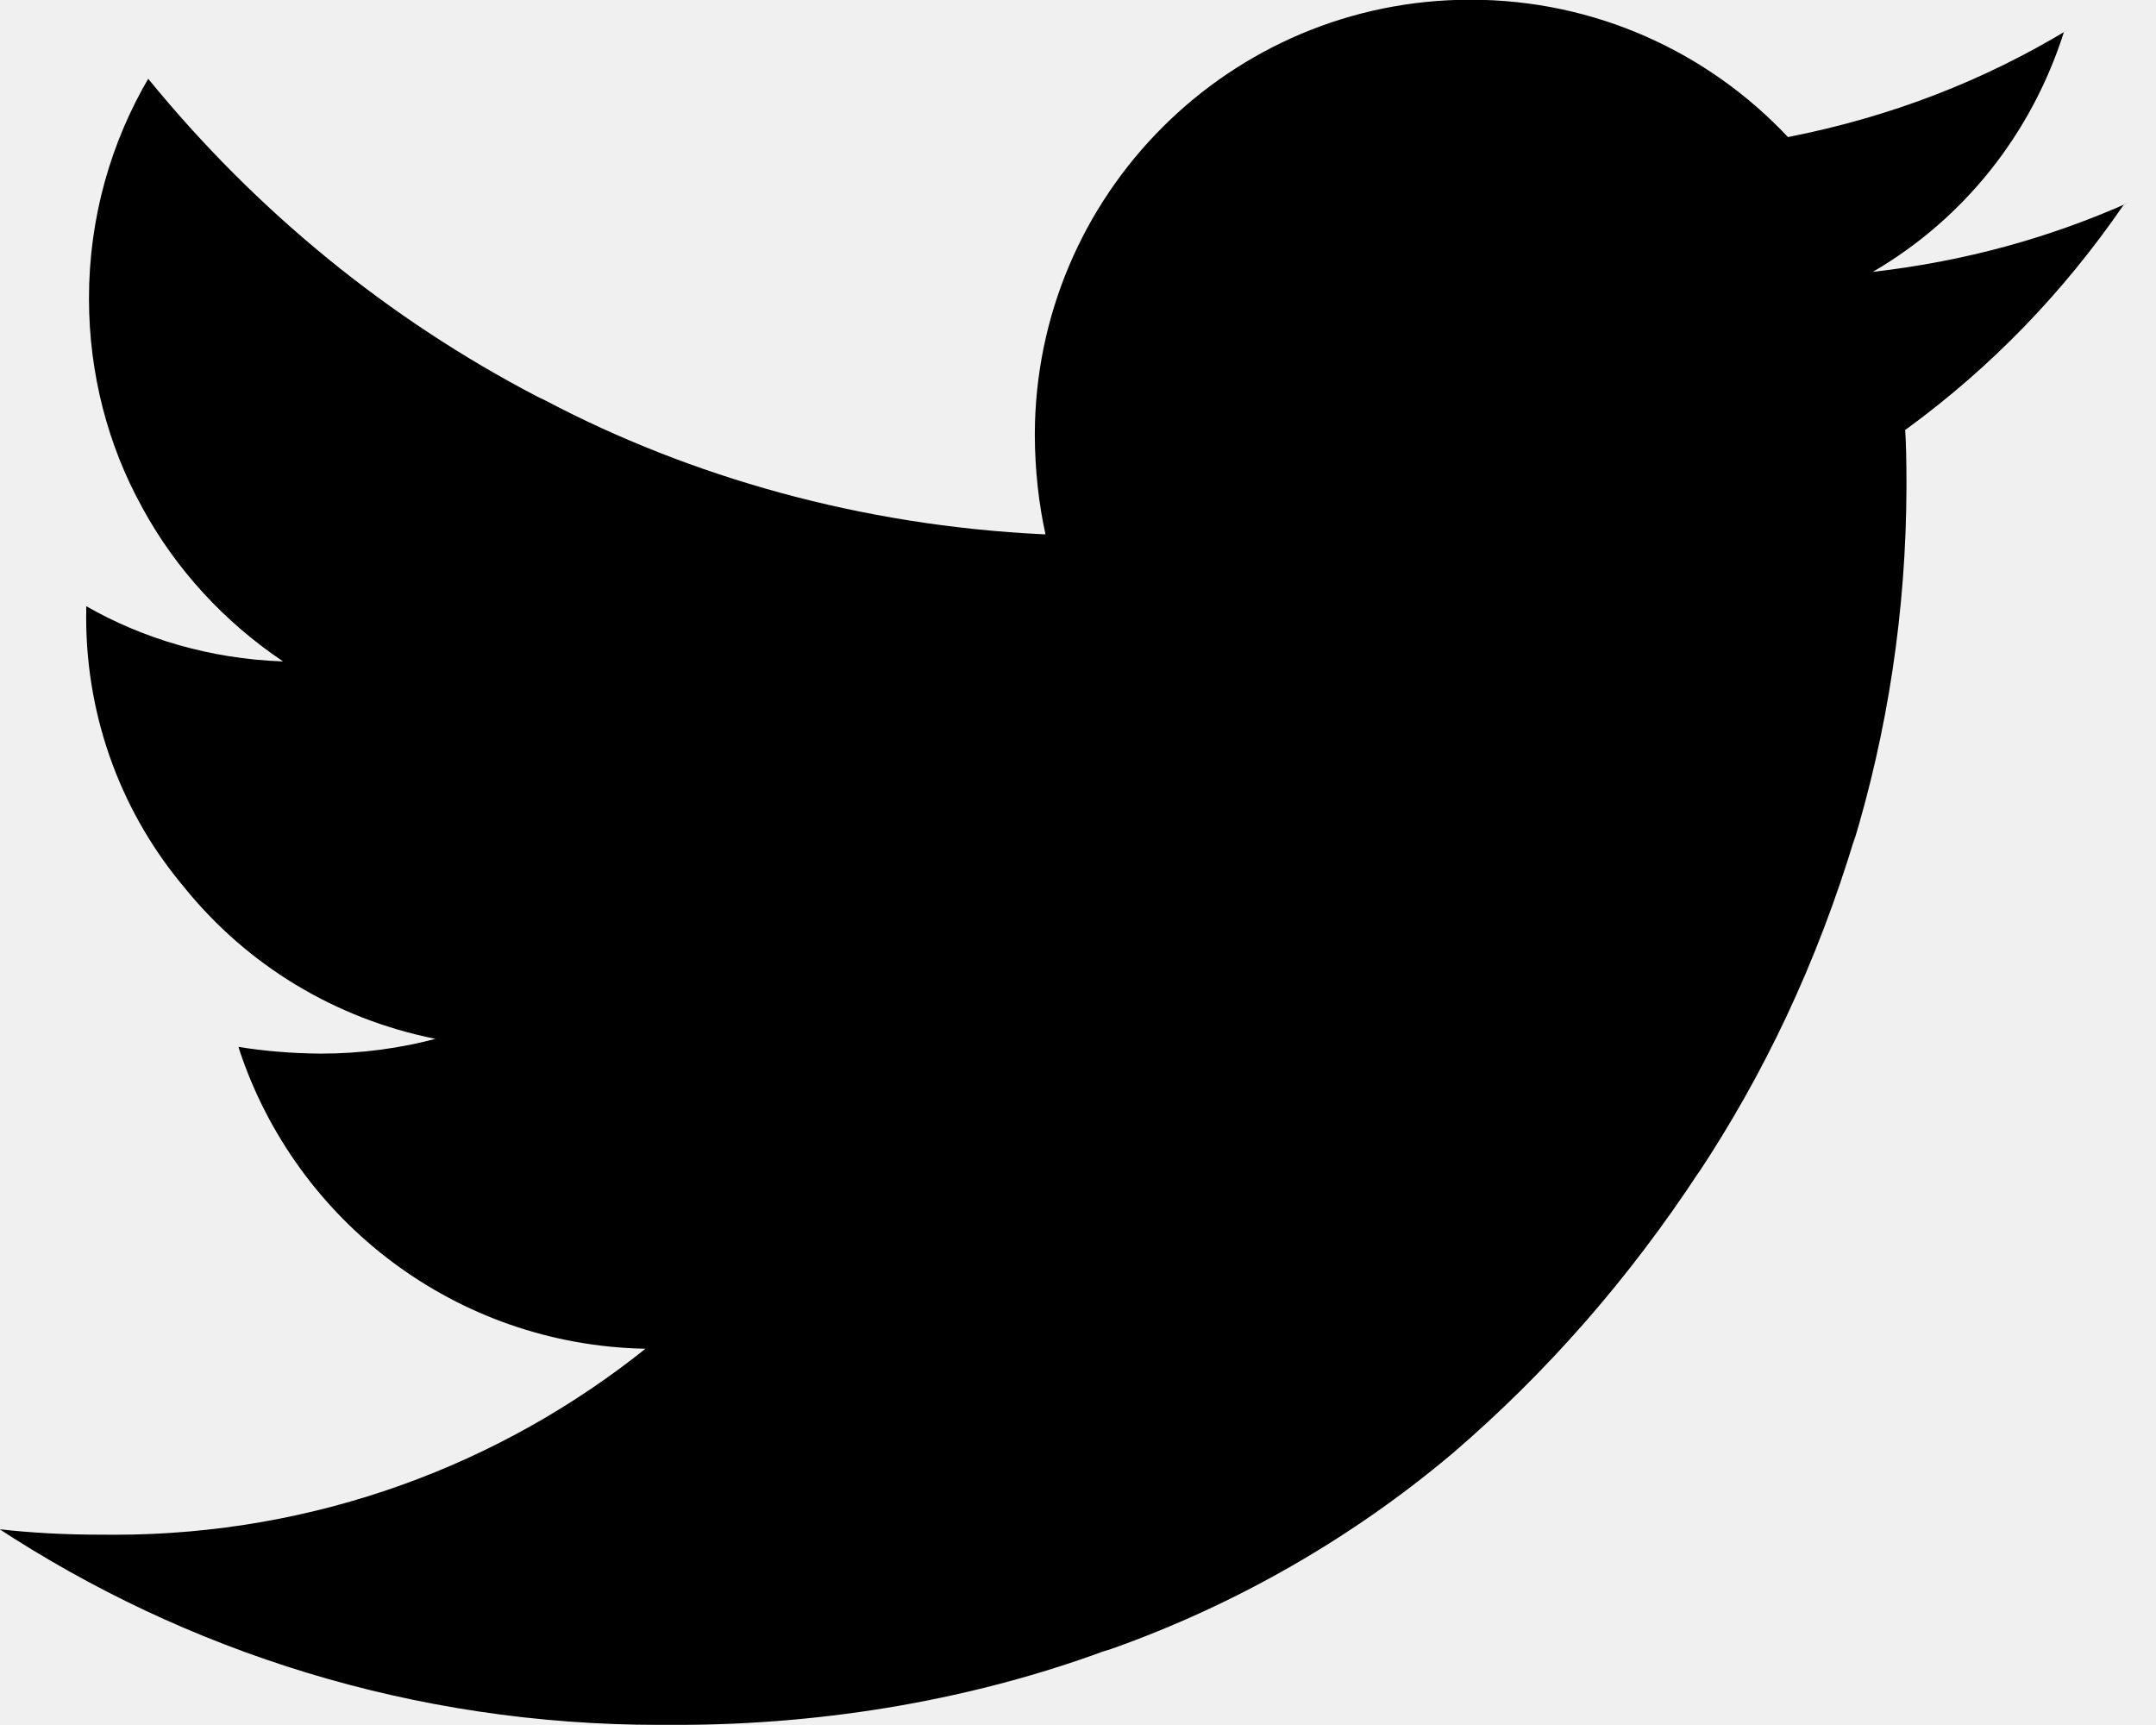
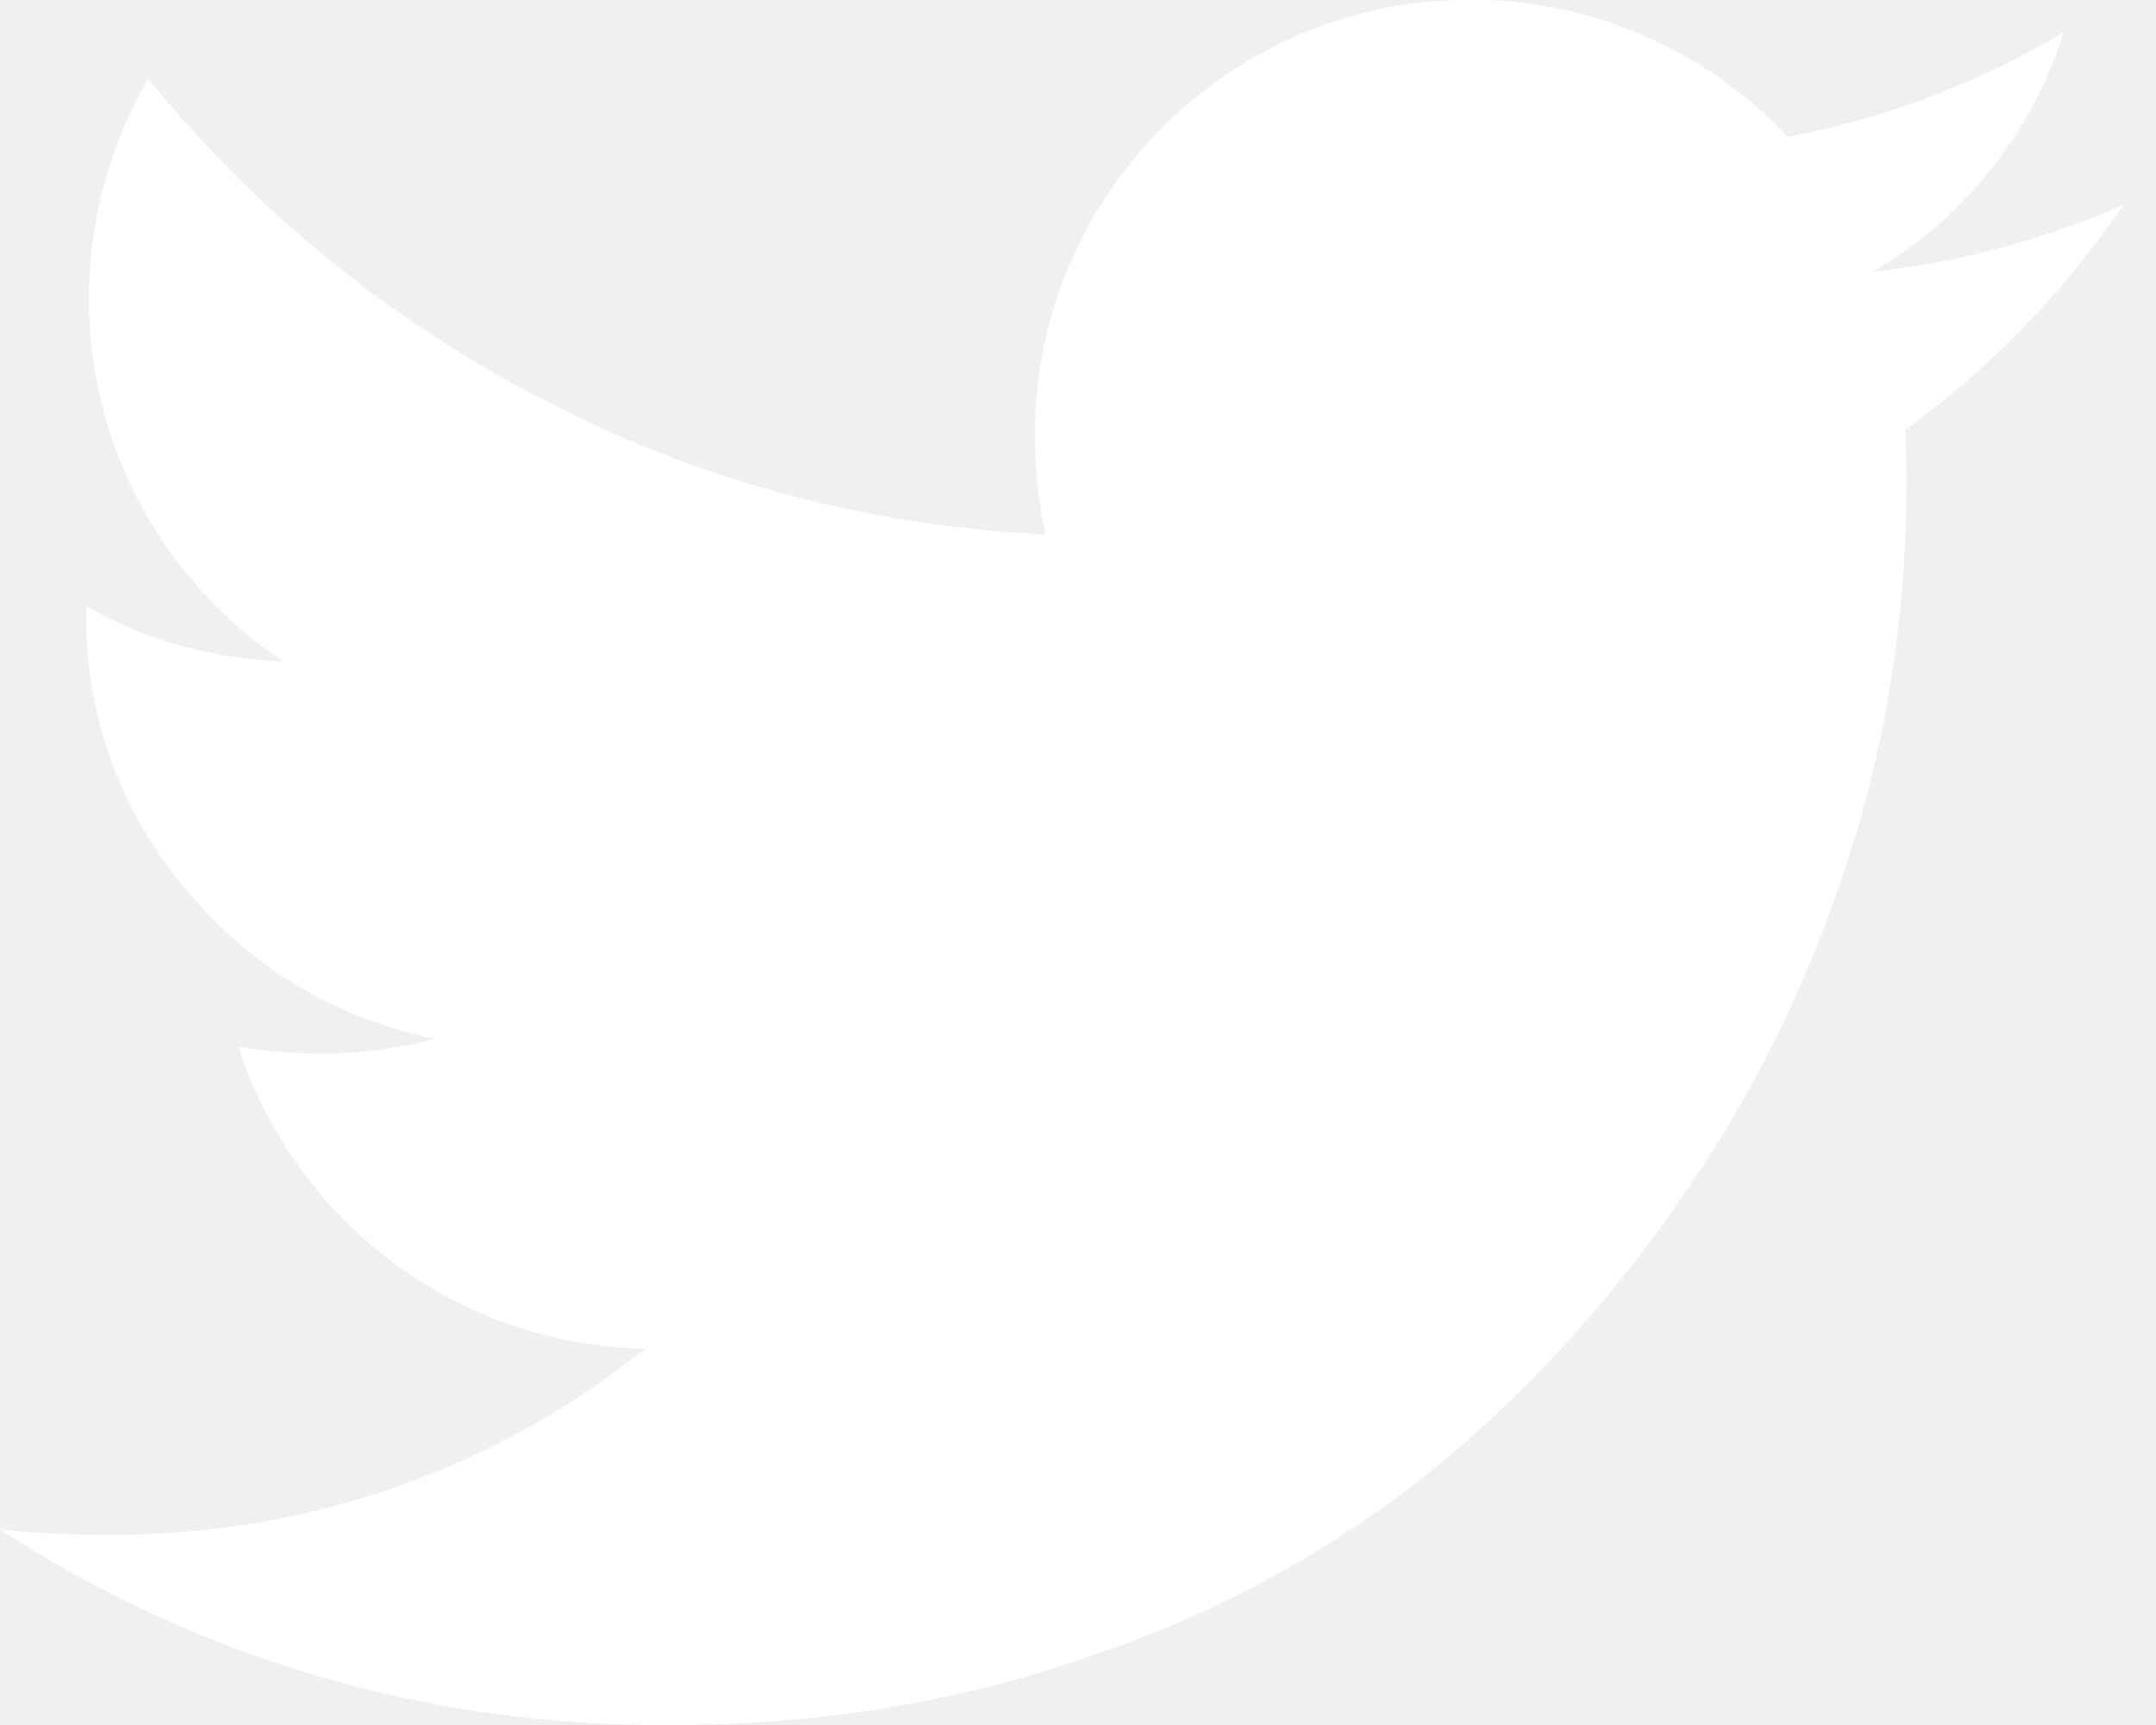
<svg xmlns="http://www.w3.org/2000/svg" viewBox="0 0 30 24">
-   <path d="m29.55 2.85c-.841 1.224-1.848 2.26-3.004 3.106l-.036.025q.018.262.018.787c-.004 1.736-.264 3.41-.745 4.987l.032-.122c-.534 1.773-1.272 3.32-2.206 4.724l.04-.065c-.989 1.509-2.132 2.808-3.435 3.927l-.024.02c-1.372 1.153-2.978 2.083-4.73 2.704l-.108.033c-1.765.648-3.803 1.022-5.928 1.022-.045 0-.09 0-.134 0h.007c-.038 0-.082 0-.127 0-3.41 0-6.584-1.015-9.234-2.76l.063.039c.419.048.904.075 1.396.075h.07-.004c.037 0 .082.001.126.001 2.807 0 5.386-.975 7.417-2.606l-.023.018c-2.639-.05-4.861-1.777-5.65-4.157l-.012-.043c.342.057.738.091 1.141.094h.003c.567 0 1.116-.075 1.637-.216l-.044.01c-1.412-.284-2.615-1.034-3.47-2.08l-.008-.011c-.858-1.011-1.379-2.331-1.379-3.773 0-.028 0-.056.001-.084v.004-.075c.788.452 1.726.732 2.727.768h.011c-.822-.553-1.487-1.279-1.953-2.129l-.016-.031c-.46-.835-.731-1.83-.731-2.889 0-1.126.306-2.18.84-3.084l-.015.028c1.5 1.839 3.337 3.341 5.425 4.427l.095.045c2.022 1.067 4.402 1.743 6.927 1.864l.038.001c-.093-.415-.147-.892-.149-1.382v-.001c.004-3.345 2.717-6.055 6.062-6.055 1.74 0 3.309.733 4.415 1.908l.003.003c1.448-.284 2.735-.792 3.893-1.492l-.053.03c-.455 1.431-1.4 2.596-2.635 3.323l-.028.015c1.294-.148 2.475-.479 3.569-.967l-.077.031z" />
+   <path fill="white" d="m29.55 2.85c-.841 1.224-1.848 2.26-3.004 3.106l-.036.025q.018.262.018.787c-.004 1.736-.264 3.41-.745 4.987l.032-.122c-.534 1.773-1.272 3.32-2.206 4.724l.04-.065c-.989 1.509-2.132 2.808-3.435 3.927l-.024.02c-1.372 1.153-2.978 2.083-4.73 2.704l-.108.033c-1.765.648-3.803 1.022-5.928 1.022-.045 0-.09 0-.134 0h.007c-.038 0-.082 0-.127 0-3.41 0-6.584-1.015-9.234-2.76l.063.039c.419.048.904.075 1.396.075h.07-.004c.037 0 .082.001.126.001 2.807 0 5.386-.975 7.417-2.606l-.023.018c-2.639-.05-4.861-1.777-5.65-4.157l-.012-.043c.342.057.738.091 1.141.094h.003c.567 0 1.116-.075 1.637-.216l-.044.01c-1.412-.284-2.615-1.034-3.47-2.08l-.008-.011c-.858-1.011-1.379-2.331-1.379-3.773 0-.028 0-.056.001-.084v.004-.075c.788.452 1.726.732 2.727.768h.011c-.822-.553-1.487-1.279-1.953-2.129l-.016-.031c-.46-.835-.731-1.83-.731-2.889 0-1.126.306-2.18.84-3.084l-.015.028c1.5 1.839 3.337 3.341 5.425 4.427l.095.045c2.022 1.067 4.402 1.743 6.927 1.864l.038.001c-.093-.415-.147-.892-.149-1.382v-.001c.004-3.345 2.717-6.055 6.062-6.055 1.74 0 3.309.733 4.415 1.908l.003.003c1.448-.284 2.735-.792 3.893-1.492l-.053.03c-.455 1.431-1.4 2.596-2.635 3.323l-.028.015c1.294-.148 2.475-.479 3.569-.967l-.077.031z" />
</svg>
